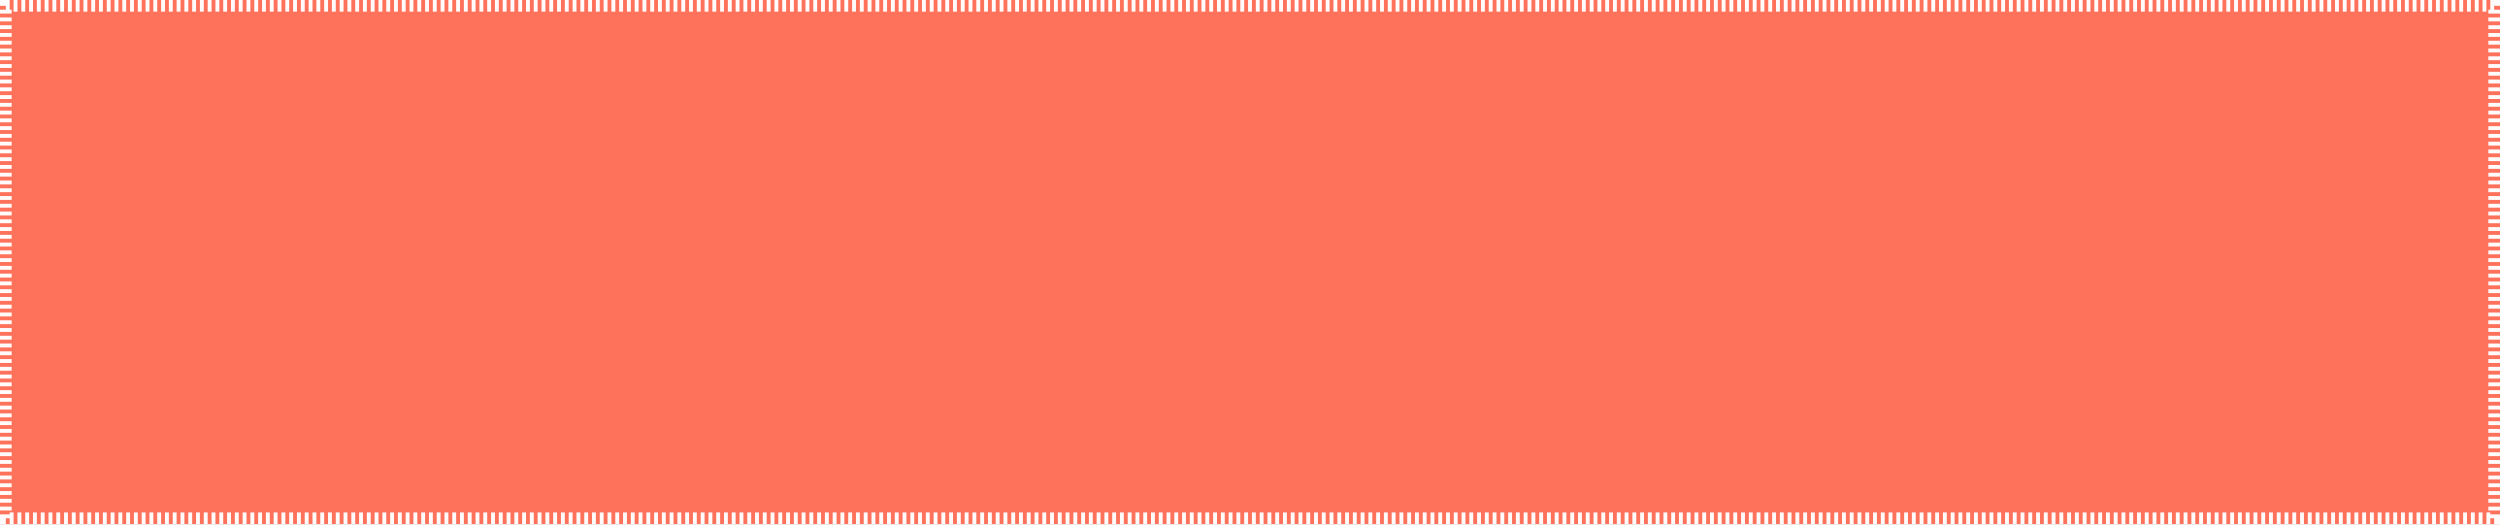
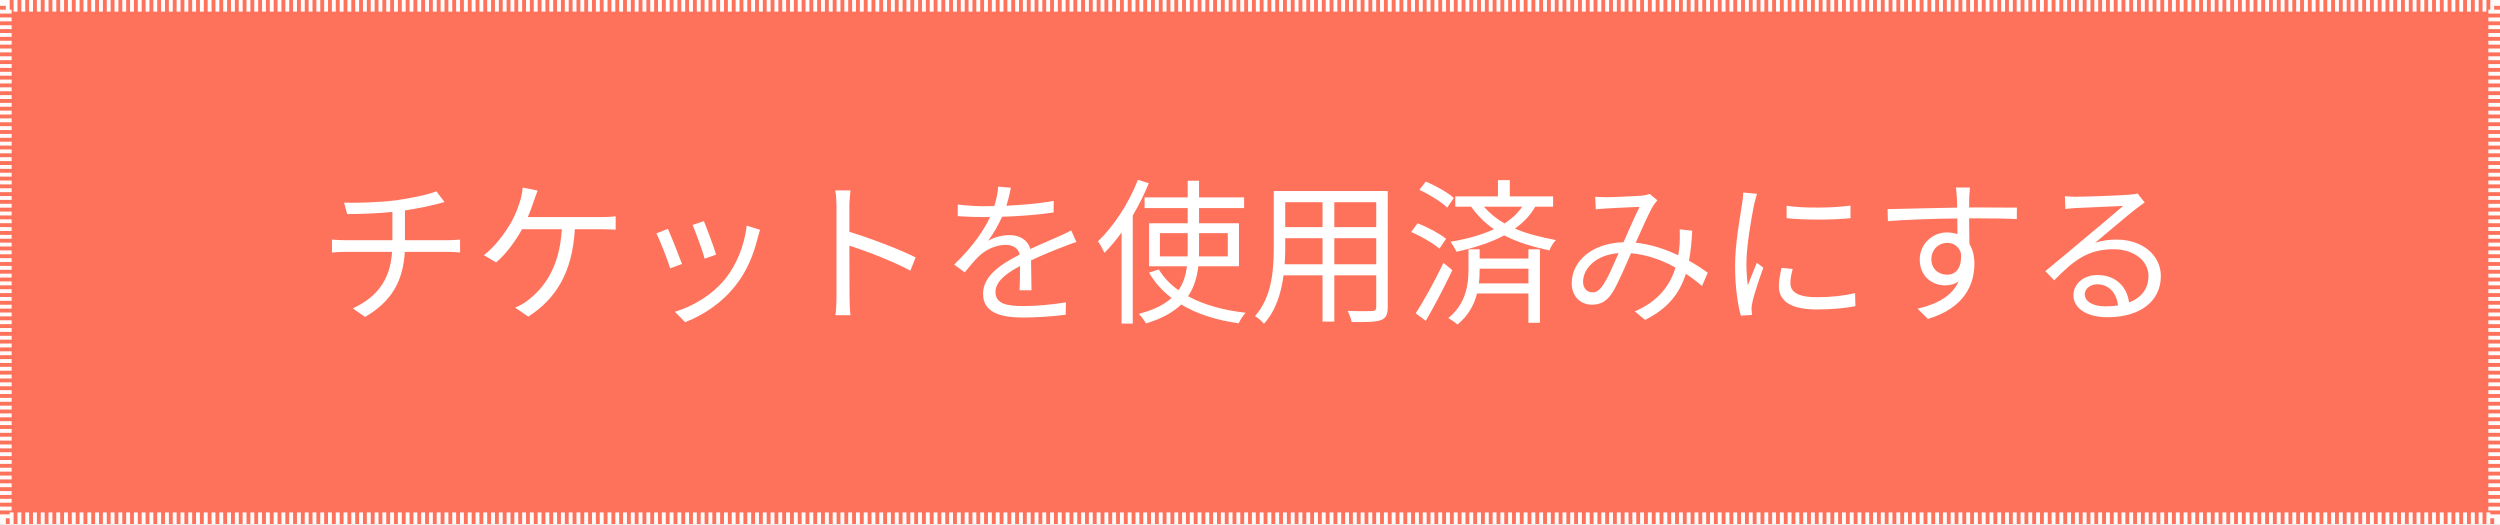
<svg xmlns="http://www.w3.org/2000/svg" width="644" height="135" viewBox="0 0 644 135">
-   <g id="長方形_2" data-name="長方形 2" fill="#fe725c" stroke="#fffbfb" stroke-width="3" stroke-dasharray="1">
-     <rect width="644" height="135" stroke="none" />
-     <rect x="1.5" y="1.5" width="641" height="132" fill="none" />
+   <g id="グループ_2" data-name="グループ 2">
+     <g id="長方形_2" data-name="長方形 2" fill="#fe725c" stroke="#fffbfb" stroke-width="3" stroke-dasharray="1">
+       <rect width="644" height="135" stroke="none" />
+       <rect x="1.5" y="1.5" width="641" height="132" fill="none" />
+     </g>
  </g>
+   <text id="チケットを使用済みにする" transform="translate(82 80)" fill="#fff" font-size="40" font-family="Meiryo">
+     <tspan x="0" y="0">チケットを使用済みにする</tspan>
+   </text>
</svg>
